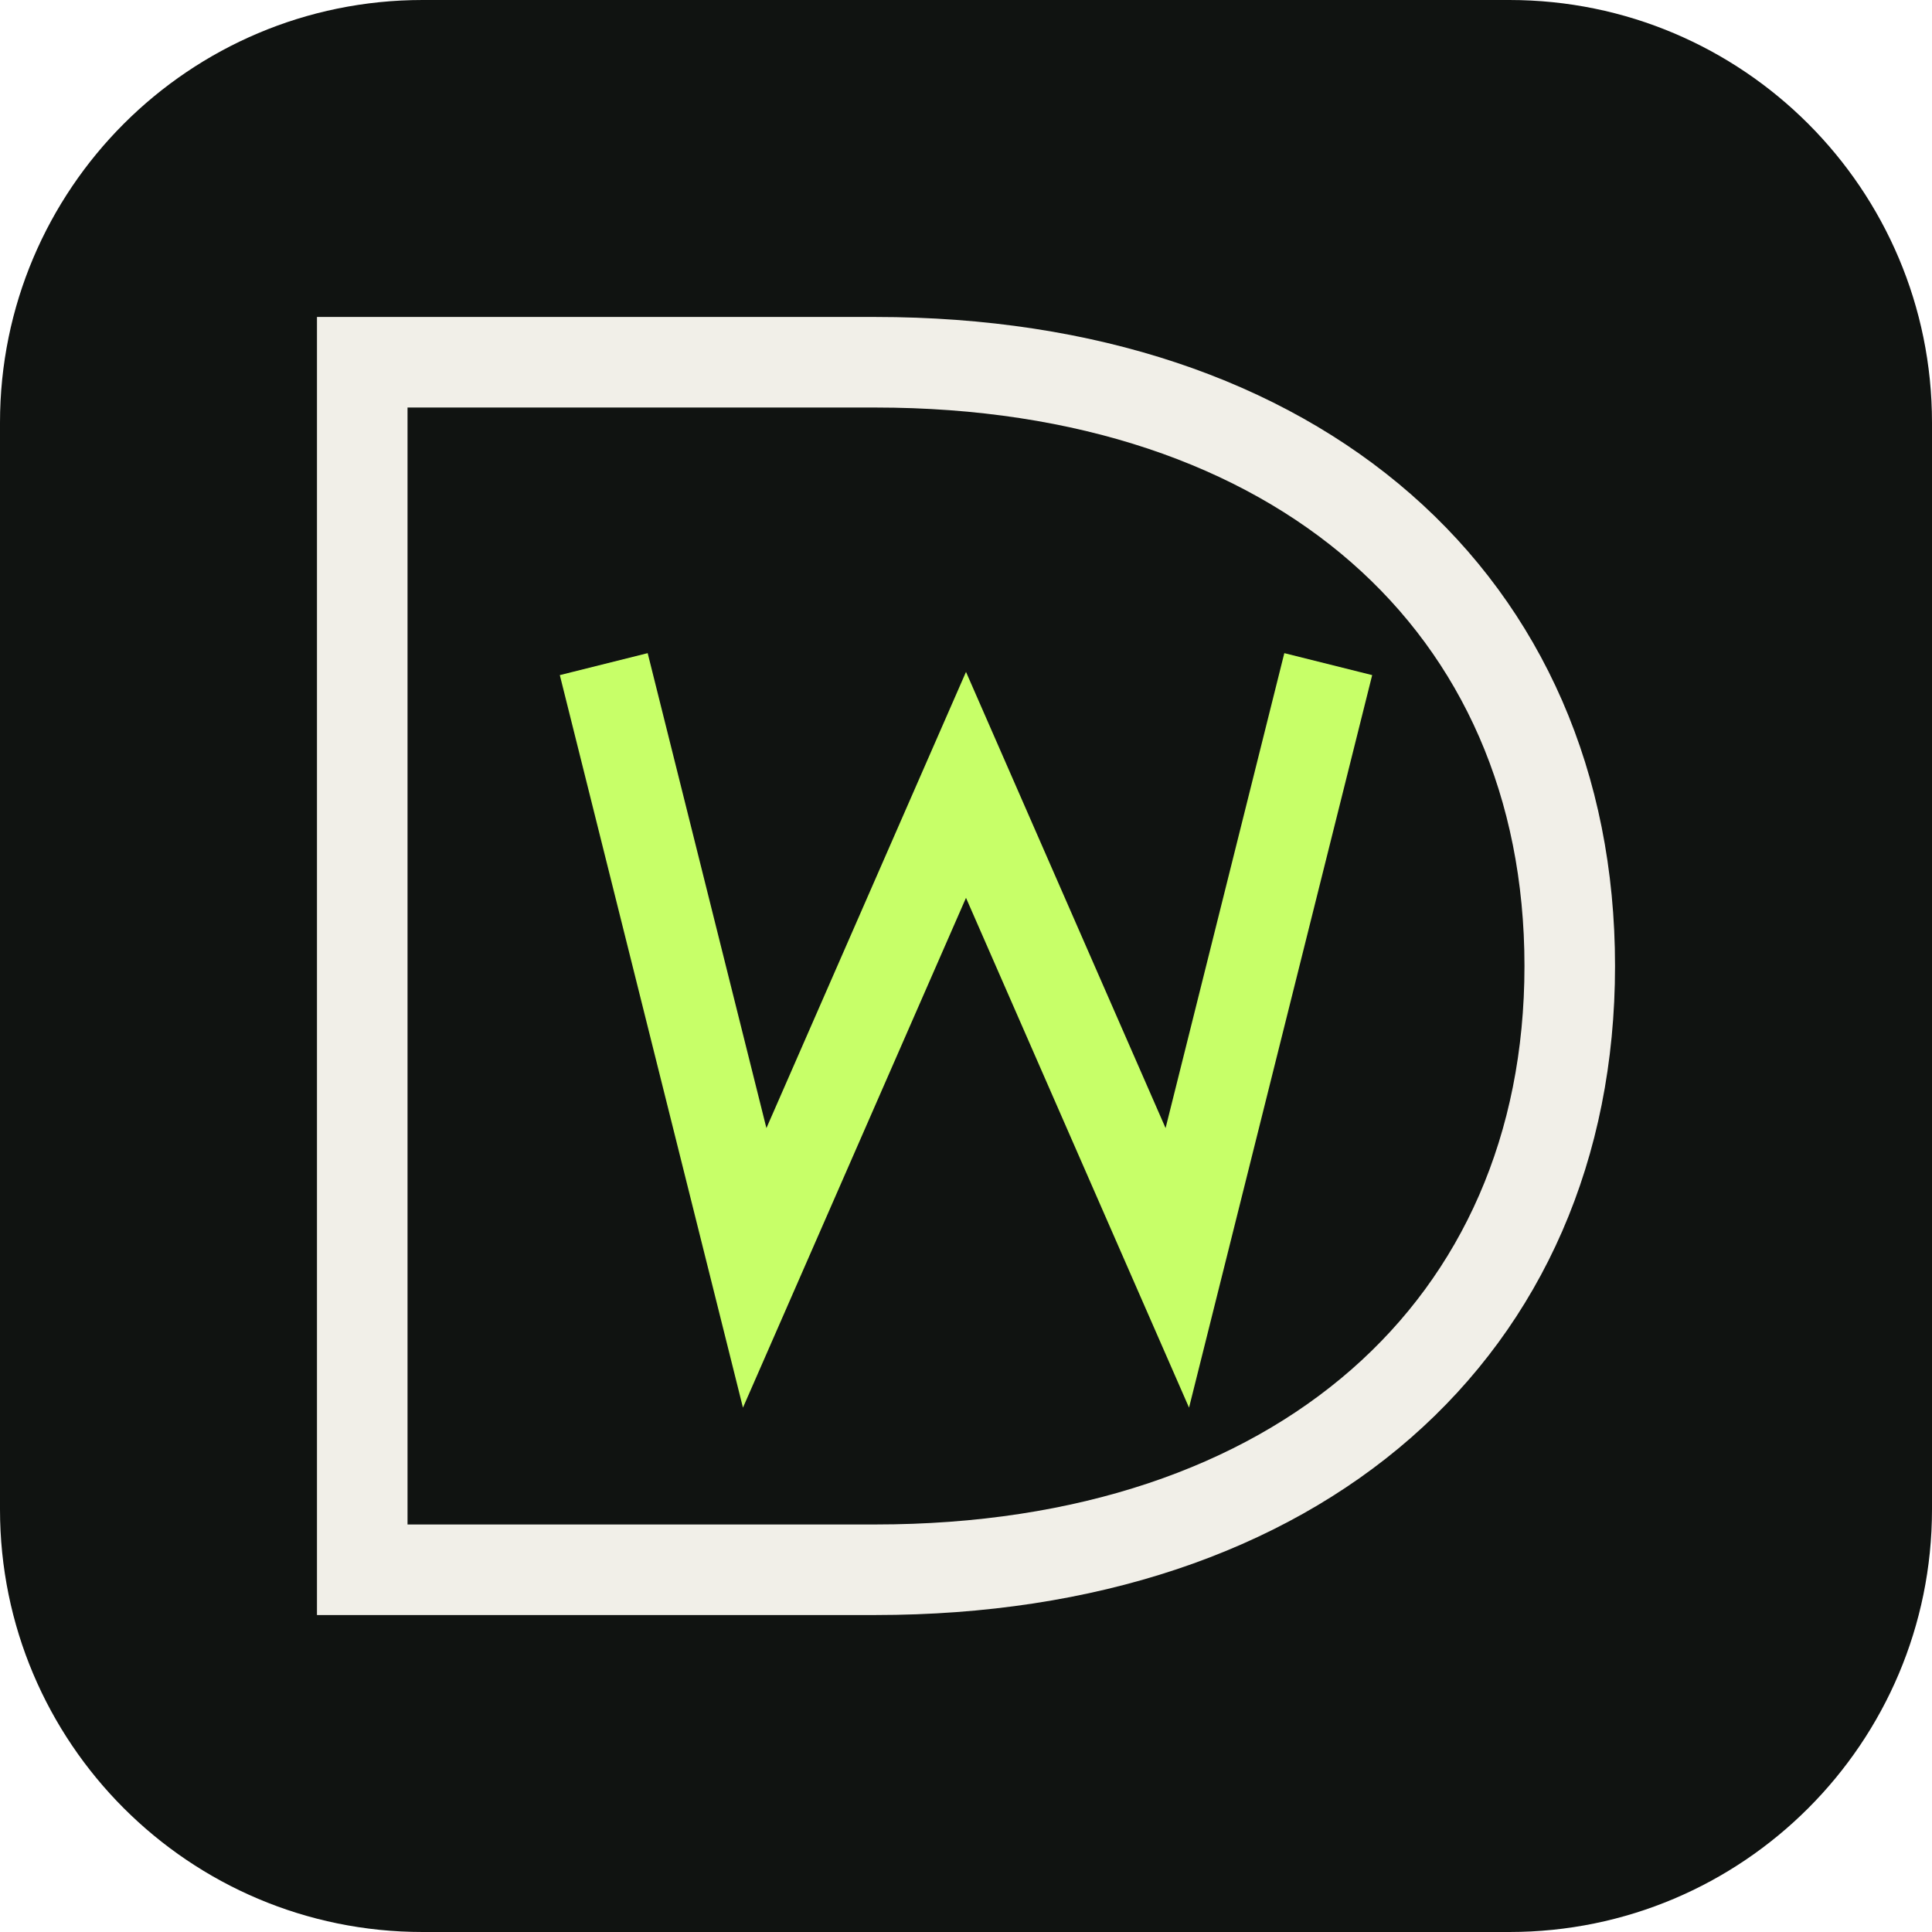
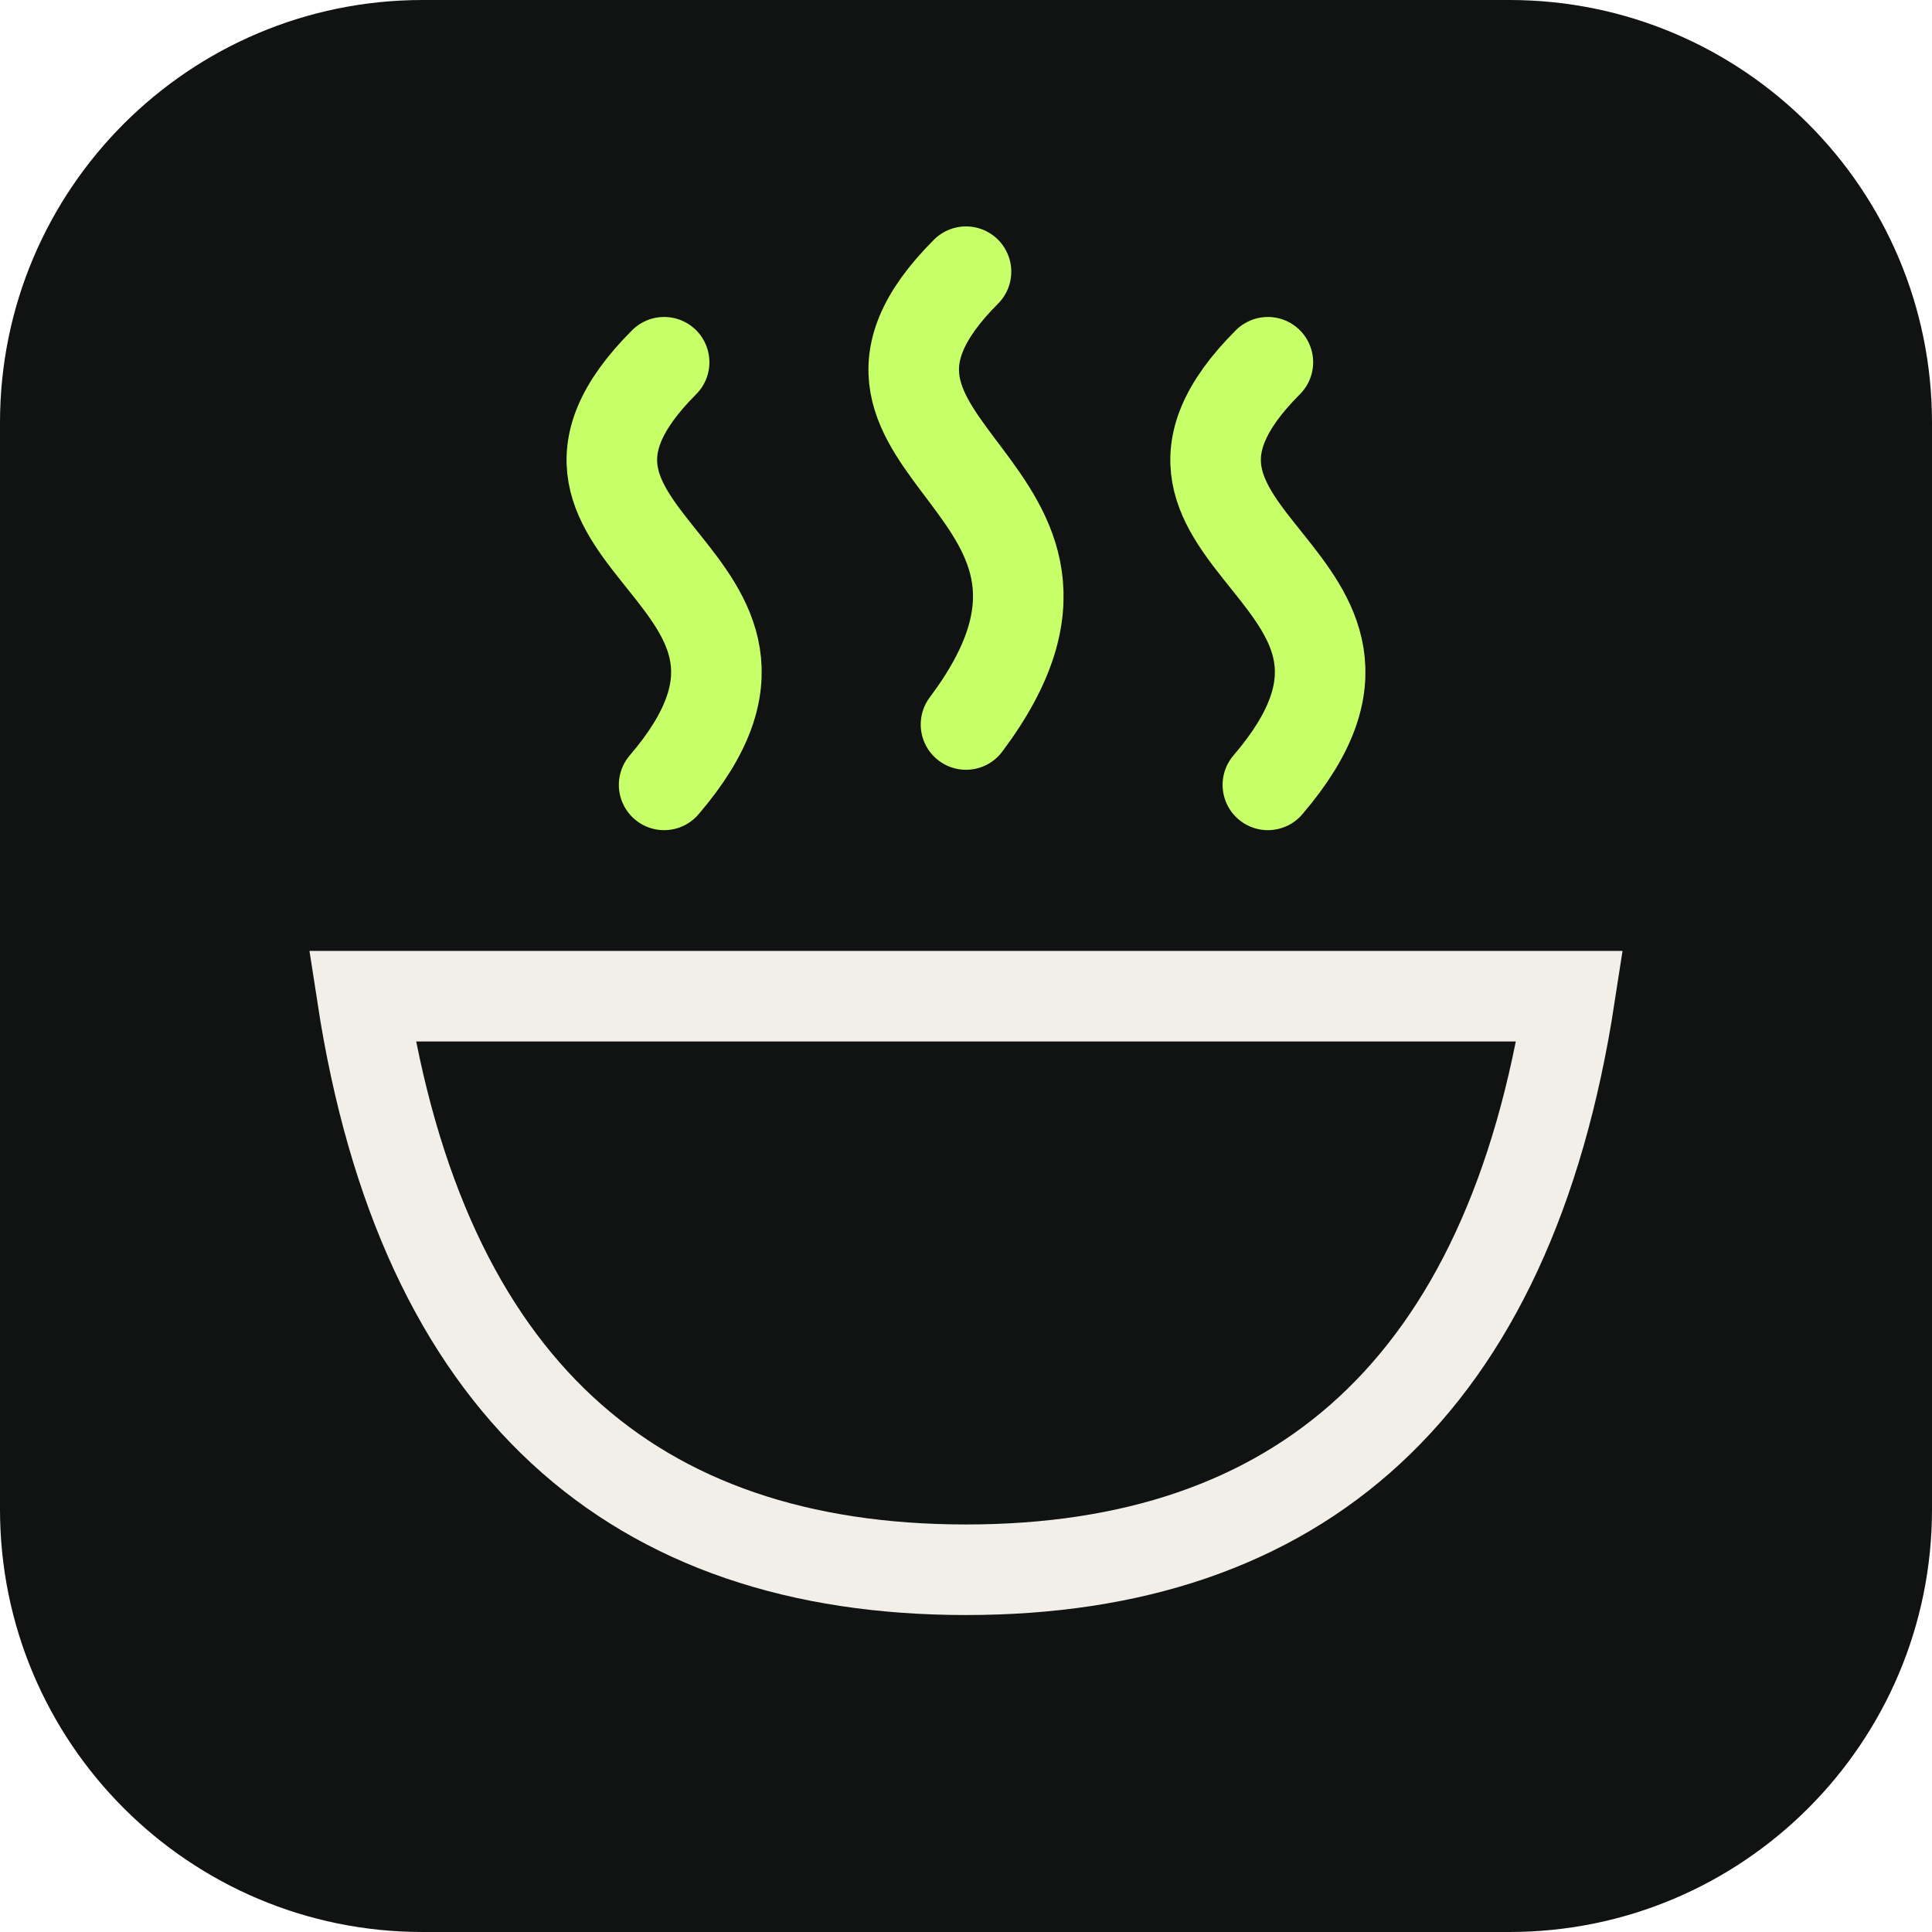
<svg xmlns="http://www.w3.org/2000/svg" viewBox="0 0 64 64">
  <rect width="64" height="64" rx="14" fill="#101311" />
-   <path d="M12 12h17c14 0 23 8 23 20s-9 20-23 20H12V12Z" fill="none" stroke="#f1efe8" stroke-width="3" />
-   <path d="m20 22 5 20 7-16 7 16 5-20" fill="none" stroke="#c7ff68" stroke-width="3" />
+   <path d="M12 33h40c-2 13-9 19-20 19s-18-6-20-19Z" fill="none" stroke="#f1efe8" stroke-width="3" />
+   <path d="M22 12c-6 6 6 7 0 14m10-17c-6 6 6 7 0 15m10-12c-6 6 6 7 0 14" fill="none" stroke="#c7ff68" stroke-width="3" stroke-linecap="round" />
</svg>
